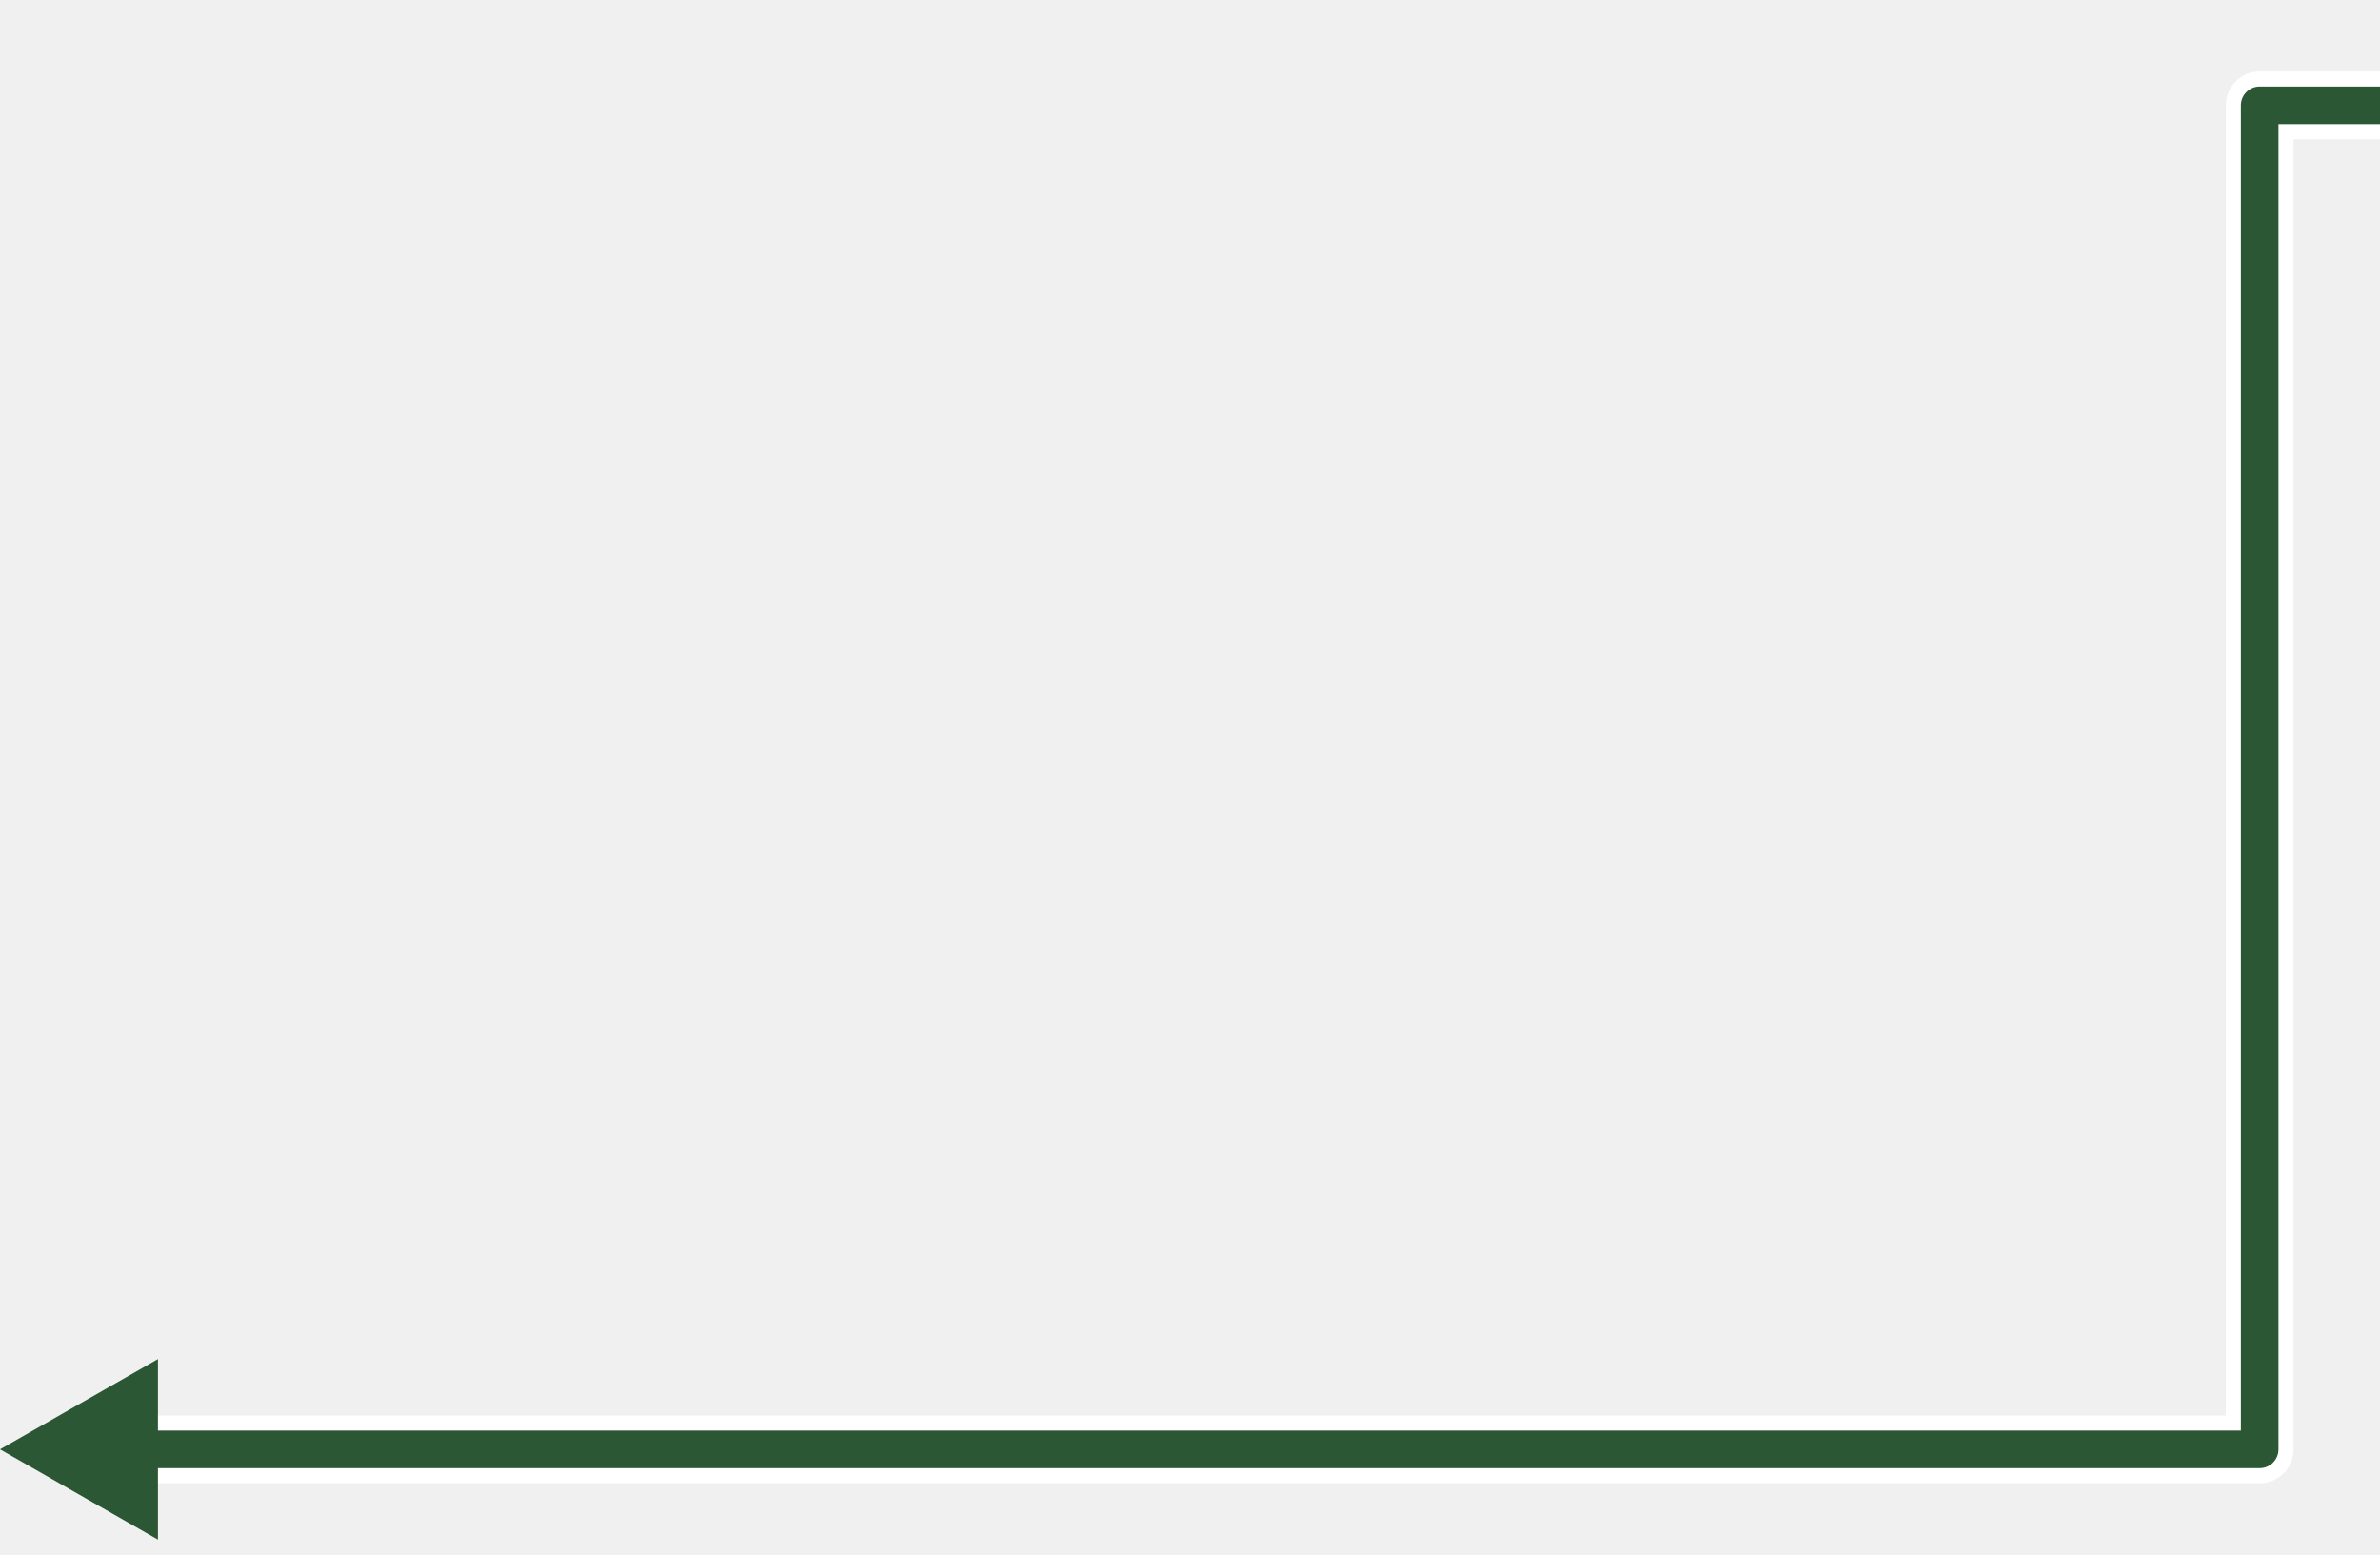
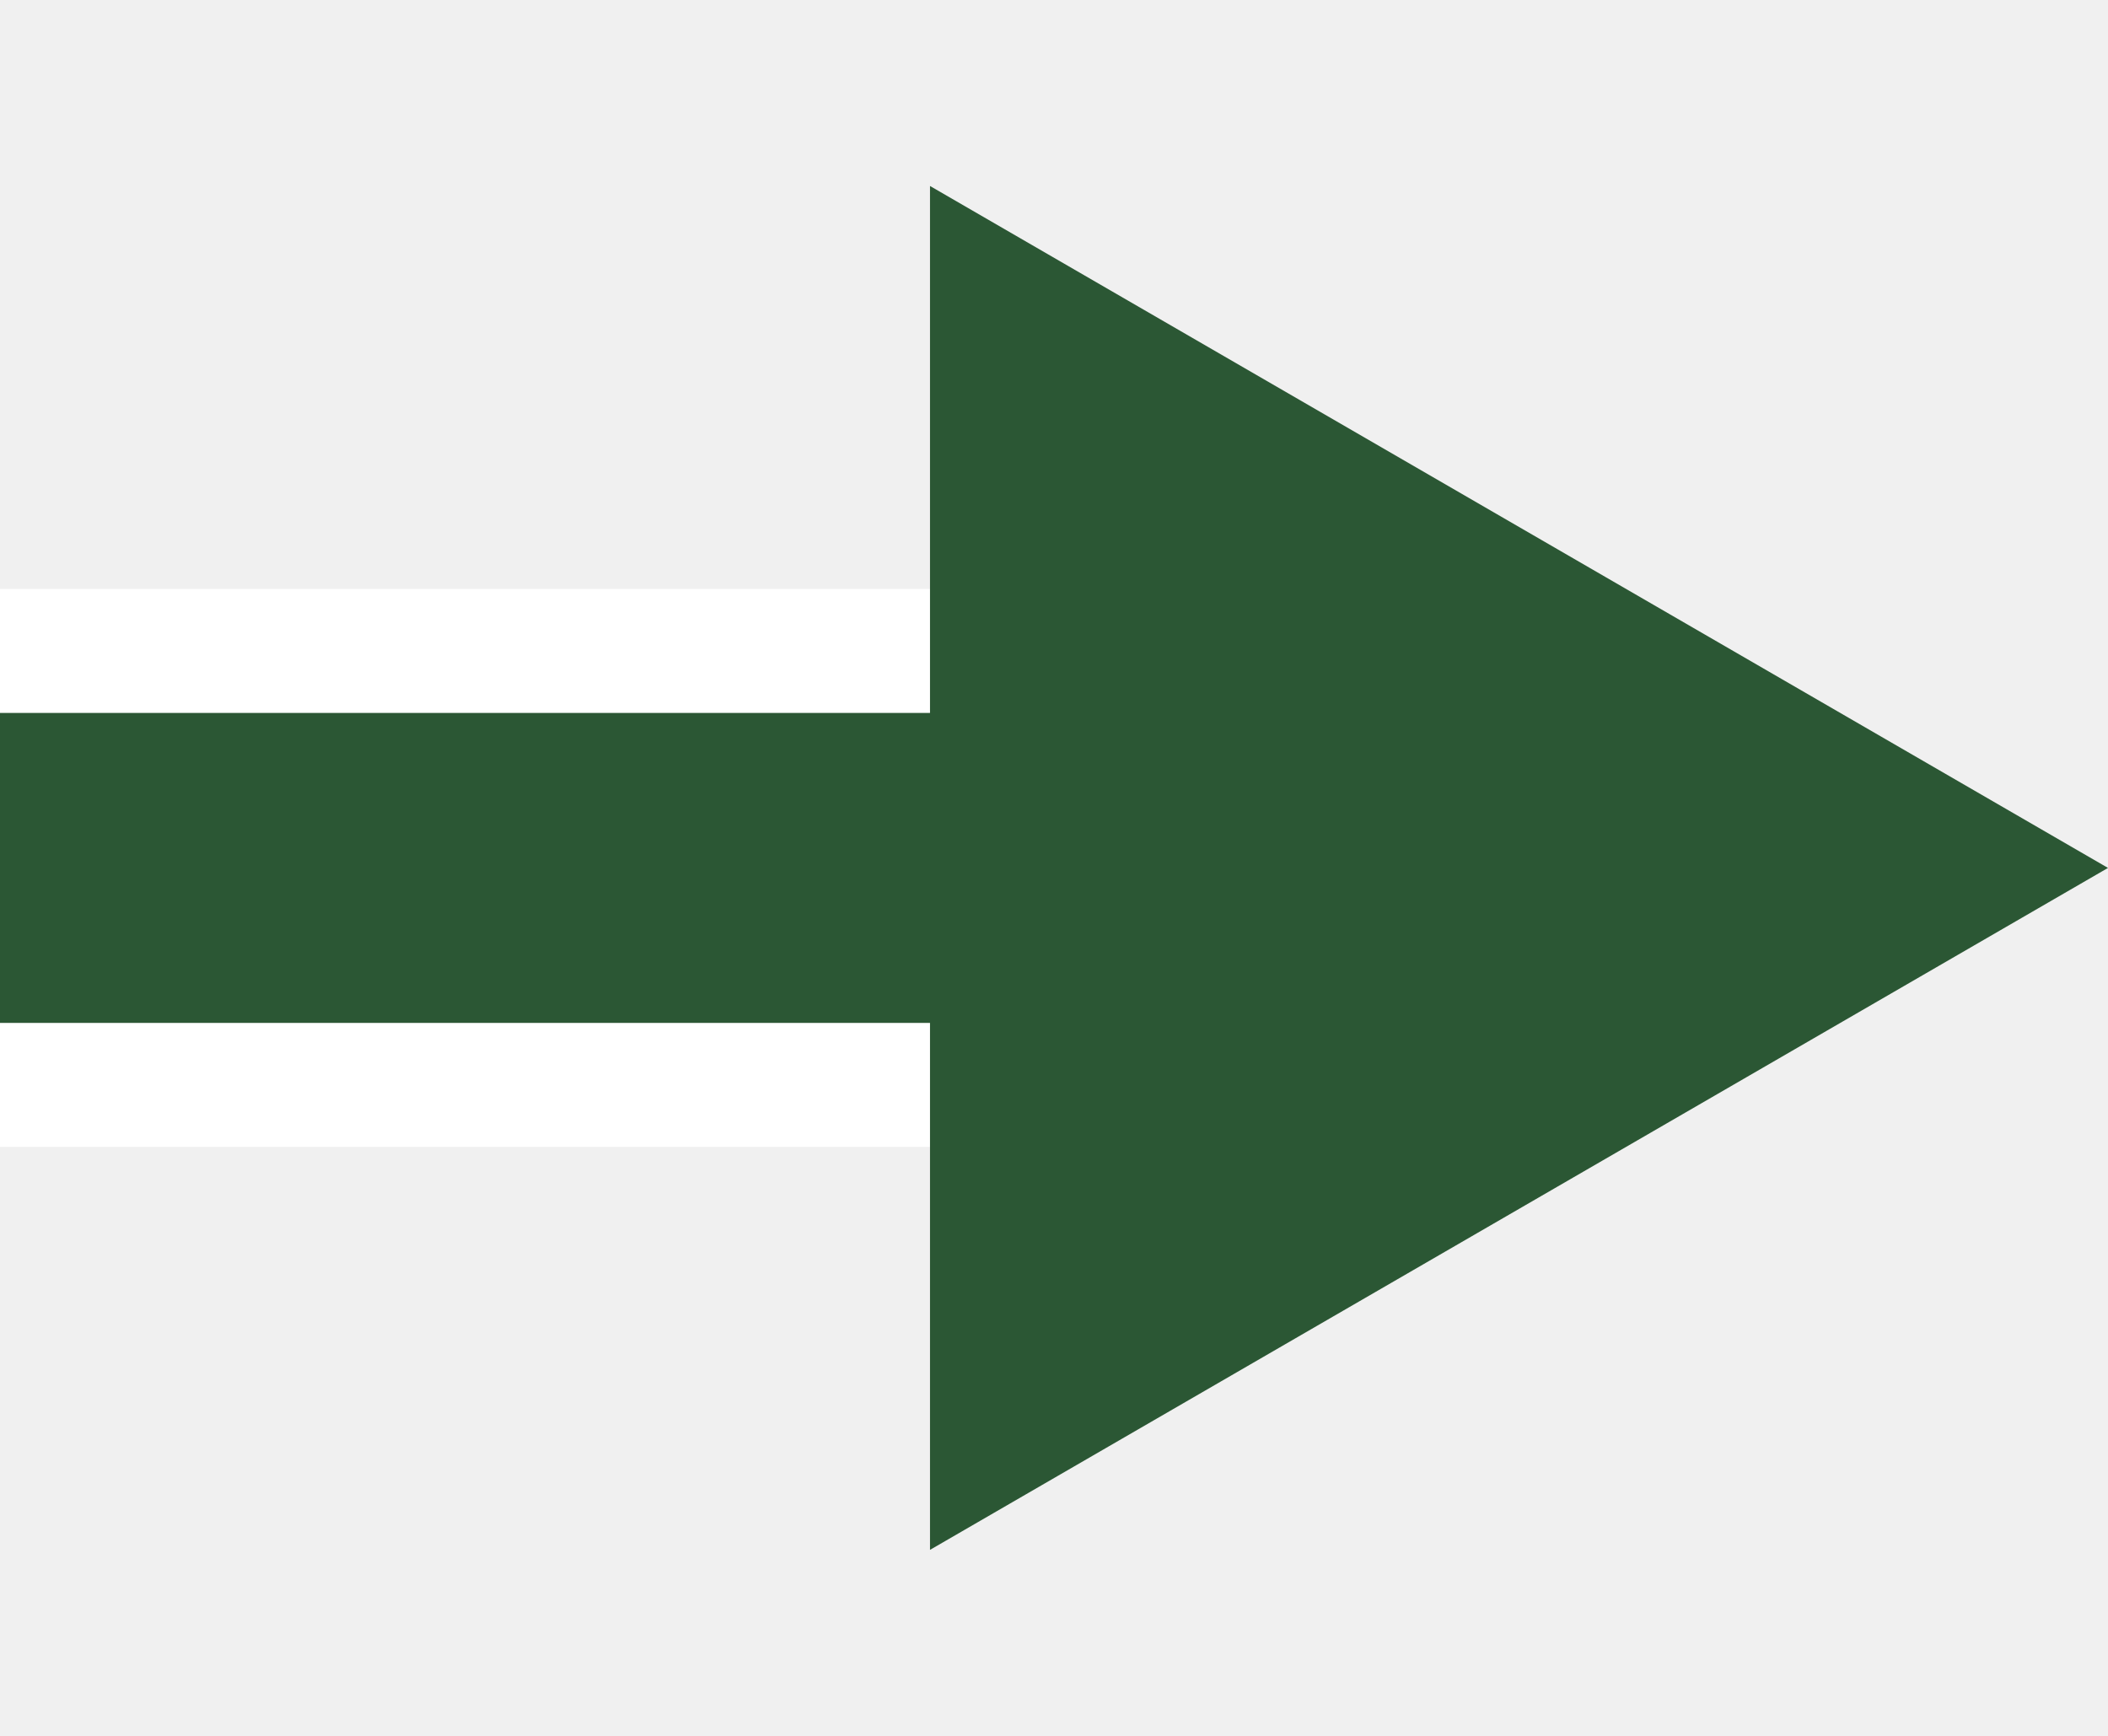
- <svg xmlns="http://www.w3.org/2000/svg" width="316.5" height="206.691" viewBox="0 0 316.5 206.691">
-   <path d="M 316.5 14 H 300.5 V 192.691 H 18" fill="none" stroke="#ffffff" stroke-width="9" stroke-linejoin="round" />
-   <path d="M 316.5 14 H 300.5 V 192.691 H 18" fill="none" stroke="#2B5734" stroke-width="5" stroke-linejoin="round" />
-   <path d="M 0 192.691 L 21 180.691 L 21 204.691 Z" fill="#2B5734" />
+ <svg xmlns="http://www.w3.org/2000/svg" width="34" height="28" viewBox="0 0 34 28">
+   <path d="M 0 14 H 20" fill="none" stroke="#ffffff" stroke-width="9" />
+   <path d="M 0 14 H 20" fill="none" stroke="#2B5734" stroke-width="5" />
+   <path d="M 34 14 L 15 3 L 15 25 Z" fill="#2B5734" />
</svg>
